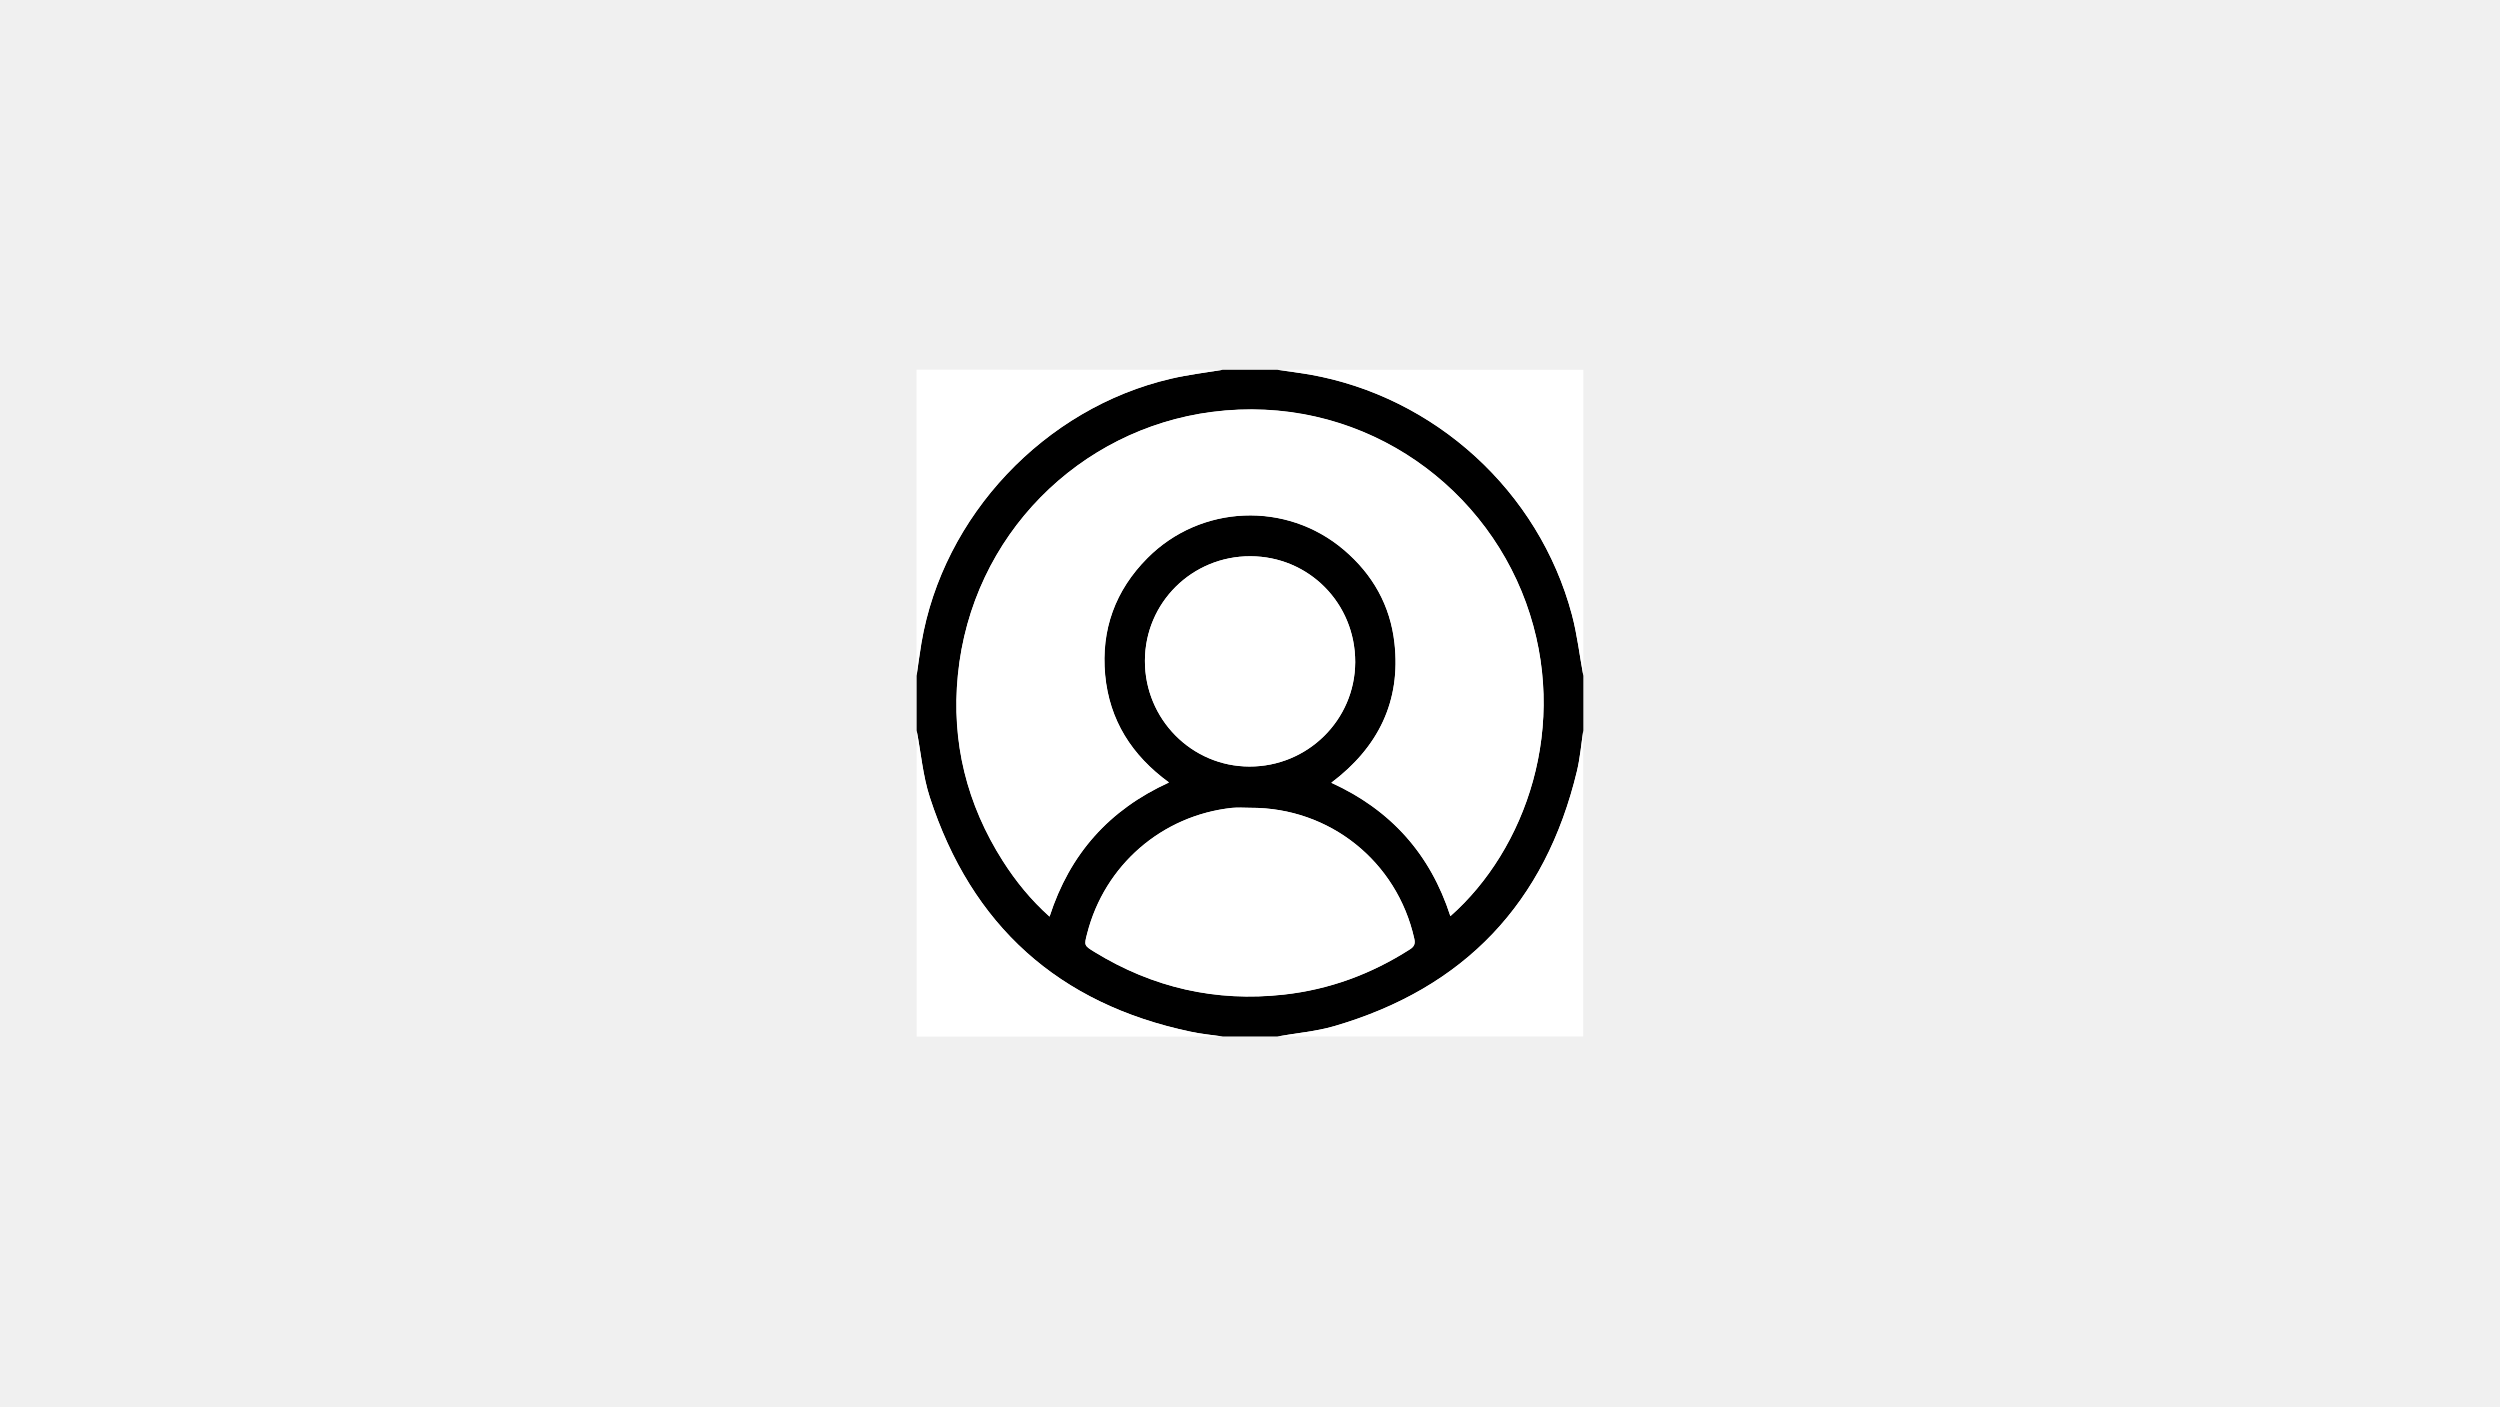
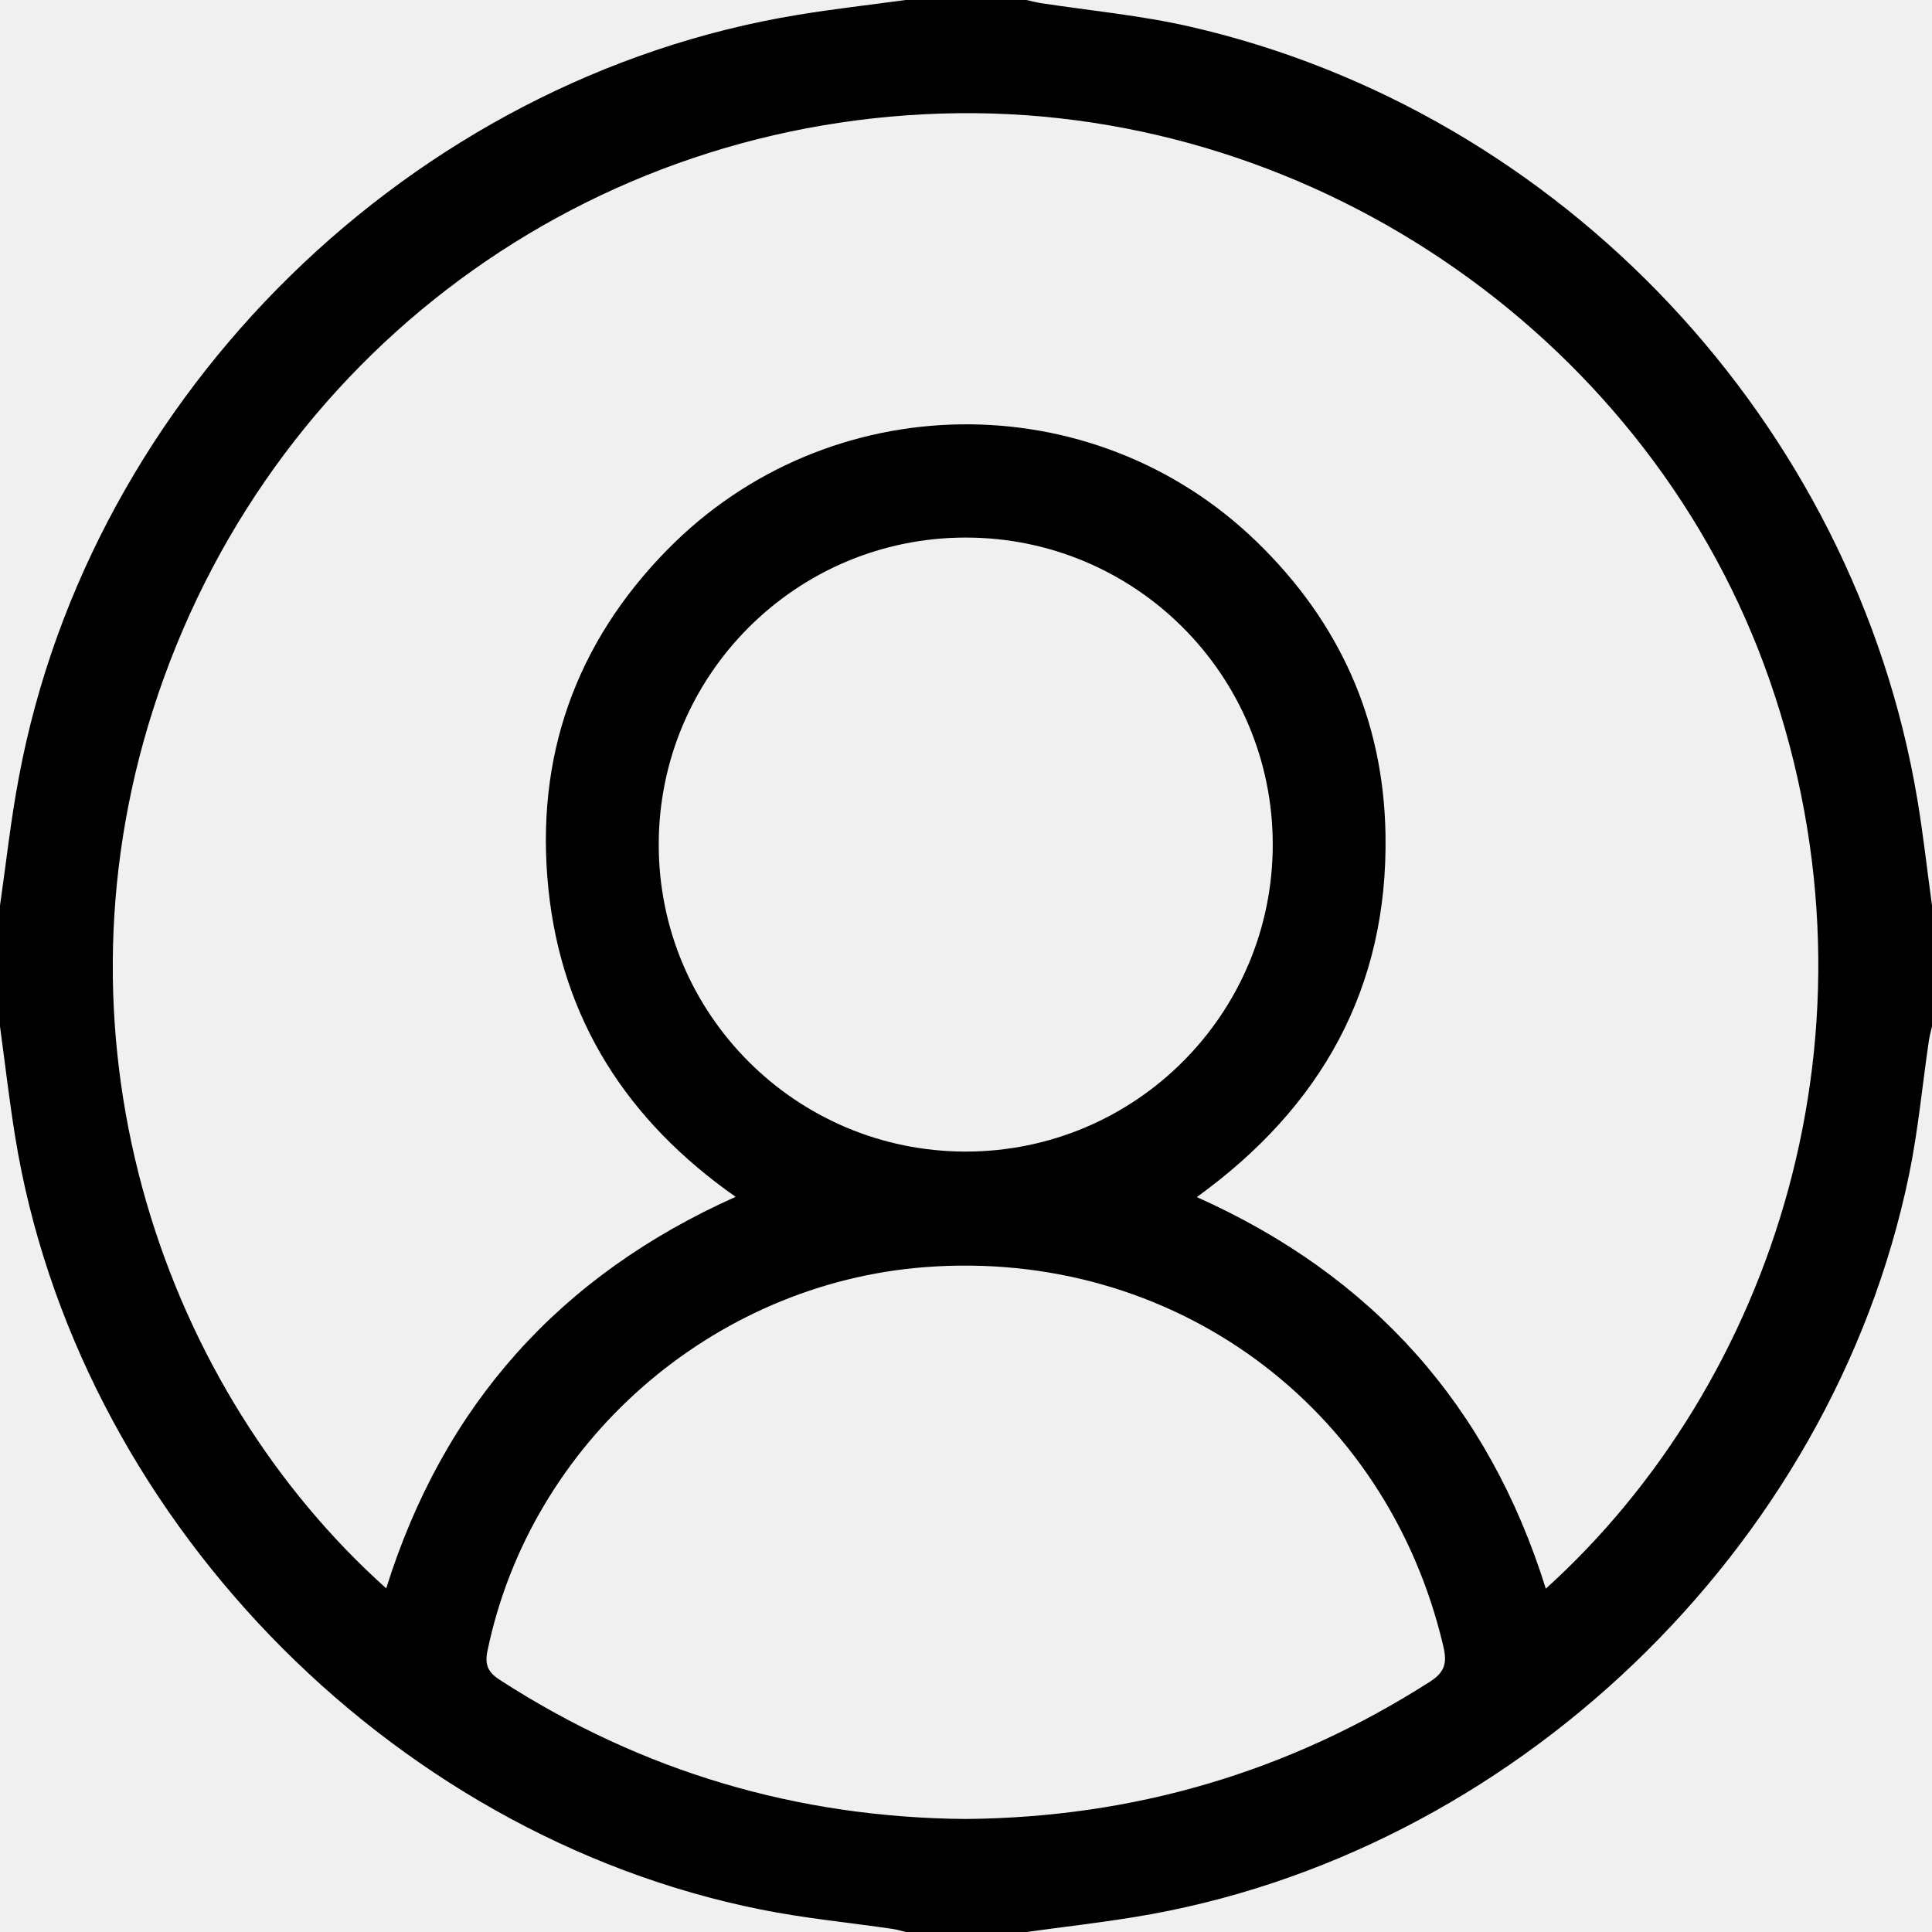
- <svg xmlns="http://www.w3.org/2000/svg" version="1.1" id="Layer_1" x="0px" y="0px" viewBox="0 0 1920 1080" style="enable-background:new 0 0 1920 1080;" xml:space="preserve">
-   <style type="text/css">
- 	.st0{fill:#FFFFFF;}
- </style>
-   <g>
-     <path d="M939,284c14,0,28,0,42,0c8.2,1.2,16.5,2.2,24.6,3.6c96.5,17,176.3,89.7,201.6,184.4c4.1,15.4,5.9,31.3,8.8,47   c0,14,0,28,0,42c-1.6,10.3-2.4,20.9-4.8,31c-24.3,101.4-86.5,167-186.5,196.1c-14.1,4.1-29.1,5.3-43.6,7.9c-14,0-28,0-42,0   c-8.2-1.2-16.5-1.9-24.6-3.7C812.9,771,746,710.7,714.1,612.3c-5.3-16.4-6.8-34.2-10.1-51.3c0-14,0-28,0-42   c1.2-8.4,2.3-16.8,3.7-25.1c16.5-97.7,94.5-180.5,191.6-203C912.3,287.8,925.7,286.2,939,284z M1113.9,703.6   c57.6-50.7,92.3-146.3,58-240.7c-34.5-94.8-130.9-160.6-241.1-146.5c-101.5,13.1-184.6,94.4-195.2,202.1   c-5.1,51.4,6.8,99.3,34.6,142.9c9.9,15.5,21.4,29.7,35.8,42.6c15.6-48.3,45.9-82.1,91.7-103c-28.6-20.9-45.7-47.8-49-82.5   c-3.3-34.9,7.8-65.1,32.5-89.9c40.9-41.1,106.7-43.8,150.8-6.3c22.2,18.8,35.7,42.7,38.9,71.6c5,44.7-12.4,80.1-48.5,107.3   C1068.2,622.1,1098.5,656,1113.9,703.6z M960.3,620.4c-4.7,0-9.4-0.4-14,0.1c-54,5.8-97.9,44-111.3,96.5c-2.4,9.2-2.4,9.2,5.7,14.2   c44.7,27.4,93.1,38.5,145.3,32.7c35.1-3.9,67.2-15.8,96.9-34.8c3.3-2.1,4.2-4.3,3.3-8.2C1072.9,661.7,1021.2,620.2,960.3,620.4z    M960.3,427.2c-44.8-0.1-80.9,35.7-81,80.3c-0.1,44.8,35.9,81.1,80.2,81.2c44.8,0.1,81.1-35.8,81.3-80.2   C1040.9,463.3,1005.2,427.3,960.3,427.2z" />
-     <path class="st0" d="M981,796c14.6-2.6,29.5-3.8,43.6-7.9c100.1-29.2,162.3-94.7,186.5-196.1c2.4-10.1,3.3-20.7,4.8-31   c0,78.3,0,156.7,0,235C1137.7,796,1059.3,796,981,796z" />
-     <path class="st0" d="M704,561c3.3,17.1,4.7,34.8,10.1,51.3c32,98.4,98.8,158.7,200.3,180.1c8.1,1.7,16.4,2.5,24.6,3.7   c-78.3,0-156.7,0-235,0C704,717.7,704,639.3,704,561z" />
-     <path class="st0" d="M939,284c-13.3,2.2-26.7,3.8-39.8,6.8c-97.1,22.6-175,105.4-191.6,203c-1.4,8.3-2.5,16.8-3.7,25.1   c0-78.3,0-156.5,0-235C782.3,284,860.7,284,939,284z" />
-     <path class="st0" d="M1216,519c-2.9-15.7-4.7-31.6-8.8-47c-25.3-94.7-105-167.4-201.6-184.4c-8.2-1.4-16.4-2.4-24.6-3.6   c78.3,0,156.7,0,235,0C1216,362.3,1216,440.7,1216,519z" />
-     <path class="st0" d="M1113.9,703.6c-15.4-47.6-45.6-81.6-91.4-102.5c36.1-27.2,53.5-62.6,48.5-107.3c-3.2-28.8-16.8-52.8-38.9-71.6   c-44.1-37.5-109.9-34.8-150.8,6.3c-24.7,24.8-35.7,55-32.5,89.9c3.3,34.7,20.4,61.7,49,82.5c-45.8,20.9-76.1,54.7-91.7,103   c-14.4-12.9-25.9-27.1-35.8-42.6c-27.8-43.7-39.7-91.5-34.6-142.9c10.6-107.6,93.6-189,195.2-202.1   c110.2-14.2,206.6,51.7,241.1,146.5C1206.2,557.3,1171.4,652.9,1113.9,703.6z" />
-     <path class="st0" d="M960.3,620.4c61-0.3,112.6,41.2,125.8,100.4c0.9,3.9,0,6.1-3.3,8.2c-29.6,19-61.8,30.9-96.9,34.8   c-52.2,5.8-100.6-5.3-145.3-32.7c-8.1-5-8.1-5-5.7-14.2c13.4-52.5,57.4-90.6,111.3-96.5C950.9,620,955.6,620.4,960.3,620.4z" />
-     <path class="st0" d="M960.3,427.2c44.9,0.1,80.6,36.1,80.5,81.3c-0.1,44.4-36.5,80.3-81.3,80.2c-44.4-0.1-80.3-36.5-80.2-81.2   C879.3,462.9,915.4,427.1,960.3,427.2z" />
+ <svg xmlns="http://www.w3.org/2000/svg" viewBox="0 0 512 512">
+   <g id="Layer_2" data-name="Layer 2">
+     <g id="Layer_1-2" data-name="Layer 1">
+       <path d="M240,0h32c1.28.28,2.56.62,3.85.83,13.14,2,26.47,3.25,39.4,6.2,98.6,22.54,176.16,105.07,192.87,204.84,1.56,9.33,2.6,18.75,3.88,28.13v32c-.28,1.29-.65,2.56-.84,3.87-1.74,11.84-2.84,23.82-5.26,35.52-20.53,99.25-105.39,180.46-205.3,196.66-9.5,1.54-19.06,2.64-28.6,3.95H240c-1.11-.27-2.21-.63-3.34-.8-11.69-1.71-23.48-2.83-35-5.15C102.36,486.18,20.1,400.79,4,301.11c-1.56-9.67-2.68-19.4-4-29.11V240c1.63-11.34,2.86-22.75,5-34C24,104.08,109.14,20.76,211.39,3.94,220.88,2.38,230.46,1.3,240,0ZM102.35,420.93c15.24-48.59,46-82.92,92.6-103.76-28.79-20.18-46.1-47.11-49.63-81.73s7.09-64.88,31.55-89.78c42.71-43.49,112.62-44.36,156.2-2.06,21.79,21.14,33.57,47,34.1,77.45.72,40.79-17,72.34-50,96.19,46.63,20.83,77.35,55.34,92.49,103.77,60-54.25,91.66-147.9,59.29-240.8C437.82,90.77,349.71,28.93,253.93,30,156,31.15,70.65,93.93,40.58,188,11.87,277.72,43.83,368.55,102.35,420.93Zm153.59,61.12c44.59-.39,85.51-12.42,123-36.37,4.08-2.61,4.56-5.11,3.57-9.34-14.94-63.82-71.84-105.53-137.33-100.54-56.51,4.31-104.59,46.53-116,101.72-.75,3.63.11,5.64,3.3,7.69C170.12,469.52,211.34,481.69,255.94,482.05Zm0-339.59a81.36,81.36,0,1,0,81.35,81.35A81.35,81.35,0,0,0,256,142.46Z" />
+     </g>
  </g>
</svg>
